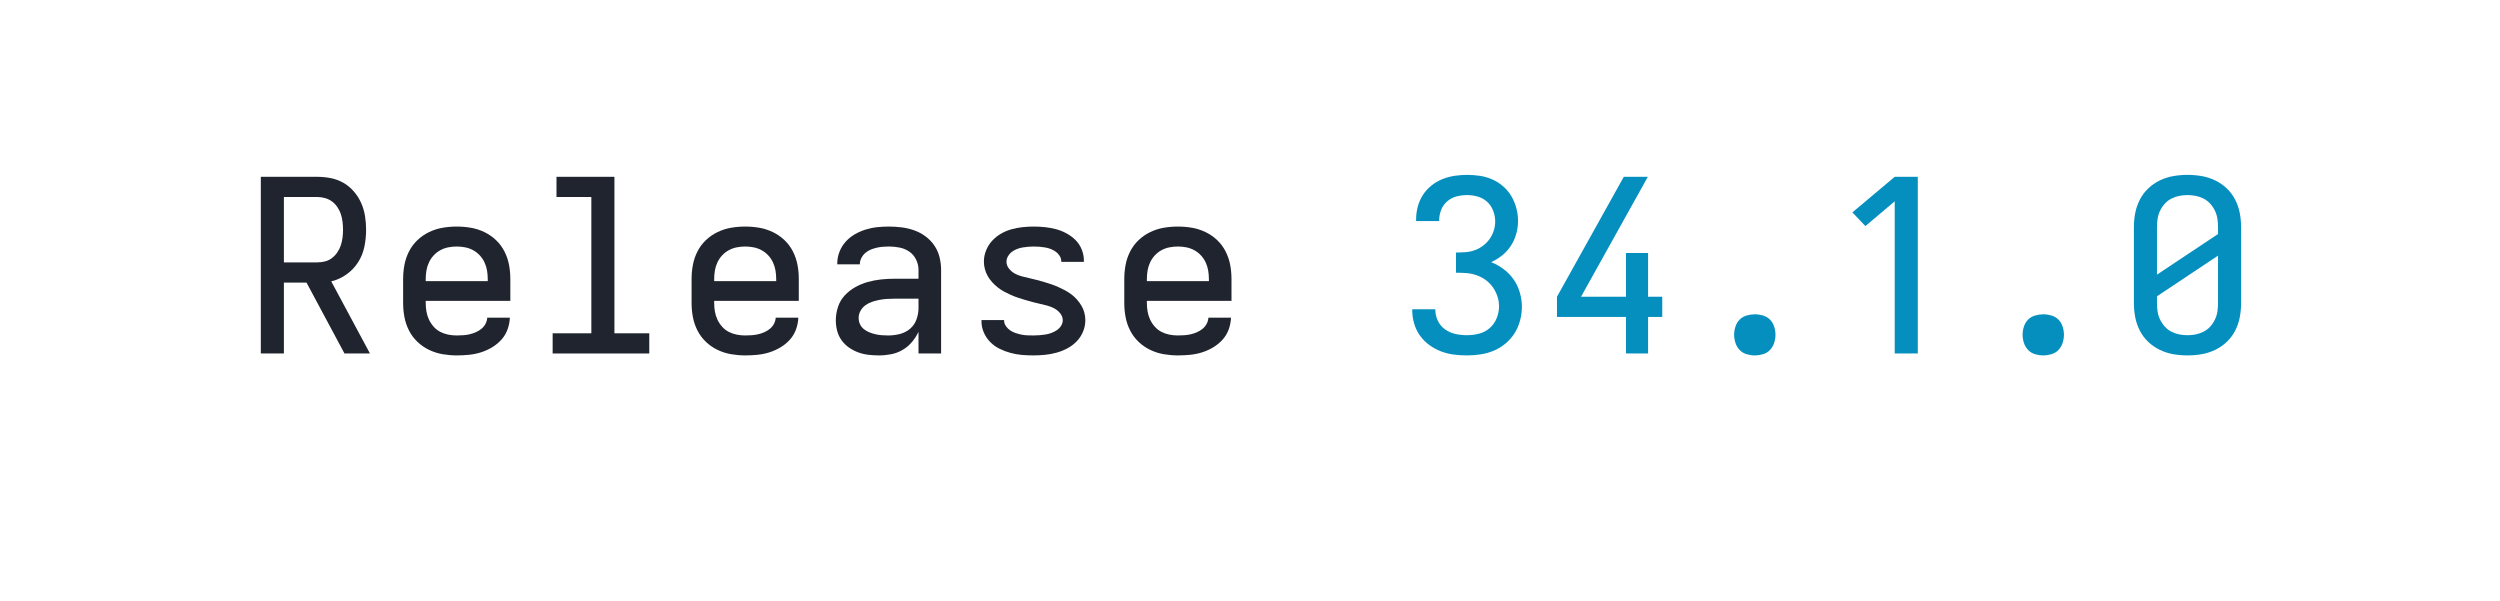
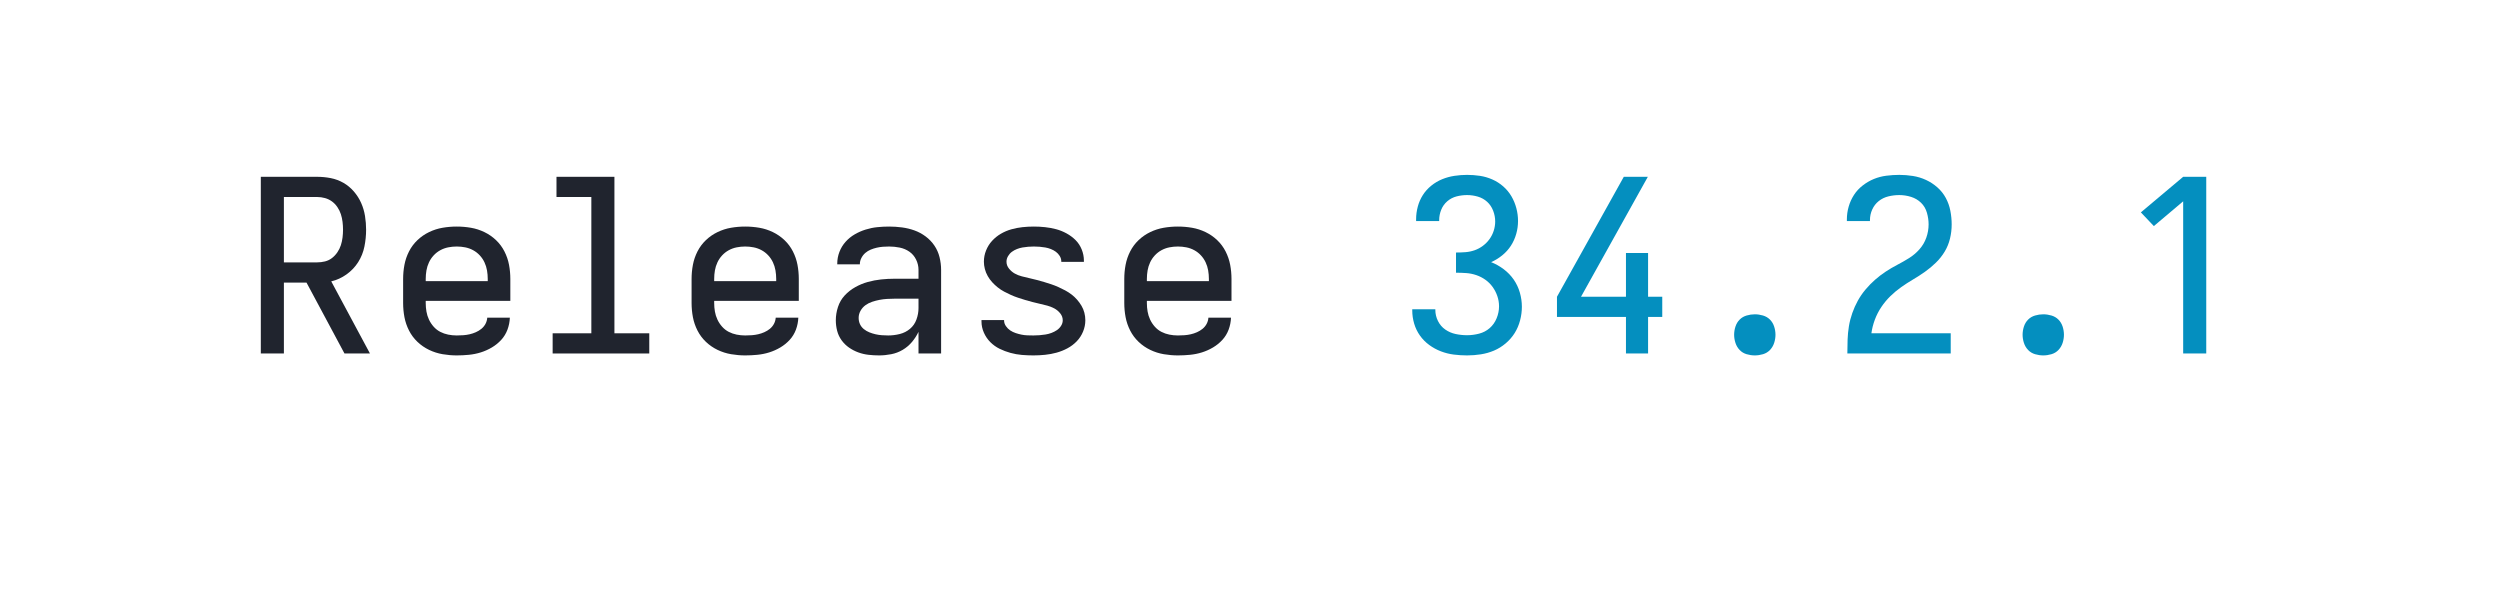
<svg xmlns="http://www.w3.org/2000/svg" height="40" viewBox="0 0 166.4 40" width="166.4">
  <defs>
    <path d="M 85 0 L 85 -735 L 319 -735 Q 348 -735 376 -729.5 Q 404 -724 428.5 -710 Q 453 -696 472 -674 Q 491 -652 502.5 -626 Q 514 -600 518.5 -571.5 Q 523 -543 523 -515 Q 523 -480 516 -445 Q 509 -410 490 -380 Q 471 -350 441.5 -329 Q 412 -308 378 -300 L 539 0 L 433 0 L 275 -295 L 181 -295 L 181 0 Z M 181 -379 L 319 -379 Q 336 -379 352 -383 Q 368 -387 381 -397 Q 394 -407 403.5 -421 Q 413 -435 418 -450.5 Q 423 -466 425 -482.5 Q 427 -499 427 -515 Q 427 -531 425 -547.5 Q 423 -564 418 -579.5 Q 413 -595 403.5 -609 Q 394 -623 381 -632.5 Q 368 -642 352 -646.5 Q 336 -651 319 -651 L 181 -651 Z " id="path1" />
    <path d="M 300 8 Q 271 8 241.5 3 Q 212 -2 185 -15 Q 158 -28 136.5 -48.5 Q 115 -69 101.5 -95.5 Q 88 -122 82.5 -151 Q 77 -180 77 -210 L 77 -310 Q 77 -340 82.5 -369 Q 88 -398 101.5 -424.5 Q 115 -451 136.5 -471.5 Q 158 -492 185 -505 Q 212 -518 241 -523 Q 270 -528 300 -528 Q 330 -528 359 -523 Q 388 -518 415 -505 Q 442 -492 463.5 -471.5 Q 485 -451 498.5 -424.5 Q 512 -398 517.5 -369 Q 523 -340 523 -310 L 523 -219 L 171 -219 L 171 -210 Q 171 -192 174 -174.5 Q 177 -157 184.5 -141 Q 192 -125 204 -111.5 Q 216 -98 231.5 -90 Q 247 -82 264.5 -78.5 Q 282 -75 300 -75 Q 314 -75 327.5 -76 Q 341 -77 354 -80 Q 367 -83 379.5 -88.5 Q 392 -94 402.5 -102.5 Q 413 -111 419.5 -123 Q 426 -135 427 -149 L 521 -149 Q 520 -123 511 -99 Q 502 -75 485 -56.5 Q 468 -38 446 -25 Q 424 -12 400 -4.5 Q 376 3 350.5 5.5 Q 325 8 300 8 Z M 429 -301 L 429 -310 Q 429 -328 426 -345.5 Q 423 -363 415.5 -379 Q 408 -395 396 -408 Q 384 -421 368.5 -429.5 Q 353 -438 335.5 -441.5 Q 318 -445 300 -445 Q 282 -445 264.5 -441.5 Q 247 -438 231.5 -429.5 Q 216 -421 204 -408 Q 192 -395 184.5 -379 Q 177 -363 174 -345.5 Q 171 -328 171 -310 L 171 -301 Z " id="path2" />
    <path d="M 99 0 L 99 -84 L 260 -84 L 260 -651 L 115 -651 L 115 -735 L 356 -735 L 356 -84 L 501 -84 L 501 0 Z " id="path3" />
    <path d="M 257 8 Q 235 8 213 5.5 Q 191 3 170.5 -4.5 Q 150 -12 132 -24.5 Q 114 -37 101 -55 Q 88 -73 82.5 -94.5 Q 77 -116 77 -138 Q 77 -166 86 -193.5 Q 95 -221 114 -241.5 Q 133 -262 158 -276 Q 183 -290 210 -297.5 Q 237 -305 265 -308 Q 293 -311 322 -311 L 421 -311 L 421 -348 Q 421 -370 411 -390.5 Q 401 -411 383 -423.5 Q 365 -436 343 -440.5 Q 321 -445 299 -445 Q 286 -445 273 -444 Q 260 -443 247 -440 Q 234 -437 222 -432 Q 210 -427 200 -418.5 Q 190 -410 183.5 -397.5 Q 177 -385 177 -372 L 177 -371 L 83 -371 L 83 -374 Q 83 -399 92 -422.5 Q 101 -446 117.5 -464.5 Q 134 -483 155.5 -495.5 Q 177 -508 201 -515.5 Q 225 -523 249.5 -525.5 Q 274 -528 299 -528 Q 325 -528 352 -524.5 Q 379 -521 404 -512 Q 429 -503 450.5 -487 Q 472 -471 487 -449 Q 502 -427 508.5 -400.5 Q 515 -374 515 -348 L 515 0 L 421 0 L 421 -90 Q 410 -67 393.5 -47.5 Q 377 -28 355 -15 Q 333 -2 307.5 3 Q 282 8 257 8 Z M 295 -75 Q 319 -75 343 -81 Q 367 -87 385.5 -102.5 Q 404 -118 412.5 -141.5 Q 421 -165 421 -189 L 421 -228 L 322 -228 Q 306 -228 290 -227 Q 274 -226 258.5 -223 Q 243 -220 228 -215 Q 213 -210 200.5 -201 Q 188 -192 180 -178 Q 172 -164 172 -148 Q 172 -134 177.5 -122 Q 183 -110 193.5 -101.5 Q 204 -93 216.5 -88 Q 229 -83 242 -80 Q 255 -77 268.5 -76 Q 282 -75 295 -75 Z " id="path4" />
    <path d="M 299 8 Q 275 8 251 6 Q 227 4 203.5 -2.5 Q 180 -9 158.5 -19.5 Q 137 -30 120 -47 Q 103 -64 93 -86.5 Q 83 -109 83 -133 L 83 -139 L 177 -139 L 177 -137 Q 177 -125 184.5 -114 Q 192 -103 202.5 -96 Q 213 -89 225 -85 Q 237 -81 249 -78.5 Q 261 -76 273.5 -75.5 Q 286 -75 299 -75 Q 312 -75 324.5 -76 Q 337 -77 349.5 -79 Q 362 -81 374 -85.5 Q 386 -90 396.5 -97 Q 407 -104 414 -115 Q 421 -126 421 -138 Q 421 -154 410.5 -167 Q 400 -180 386 -187.5 Q 372 -195 357 -199 Q 342 -203 326.5 -206.5 Q 311 -210 295.5 -214 Q 280 -218 265 -222.5 Q 250 -227 235 -232 Q 220 -237 205.5 -243.5 Q 191 -250 177 -257.5 Q 163 -265 150.5 -275 Q 138 -285 127.5 -296.5 Q 117 -308 109 -322 Q 101 -336 97 -351.5 Q 93 -367 93 -382 Q 93 -406 102 -428.5 Q 111 -451 127 -468.5 Q 143 -486 163.5 -498 Q 184 -510 207 -516.5 Q 230 -523 253.5 -525.5 Q 277 -528 301 -528 Q 324 -528 347.5 -525.5 Q 371 -523 393.5 -517 Q 416 -511 437 -499.5 Q 458 -488 474.5 -471.5 Q 491 -455 500 -432.5 Q 509 -410 509 -387 L 509 -381 L 415 -381 L 415 -383 Q 415 -395 408.5 -405.5 Q 402 -416 392.5 -423 Q 383 -430 371.5 -434.5 Q 360 -439 348.5 -441 Q 337 -443 325 -444 Q 313 -445 301 -445 Q 289 -445 277 -444 Q 265 -443 253.5 -441 Q 242 -439 230.5 -434.5 Q 219 -430 209.5 -423 Q 200 -416 193.5 -405 Q 187 -394 187 -382 Q 187 -366 197.5 -353 Q 208 -340 221.5 -332.5 Q 235 -325 250.5 -321 Q 266 -317 281.5 -313.5 Q 297 -310 312.5 -306 Q 328 -302 343 -297.5 Q 358 -293 373 -288 Q 388 -283 402.5 -276.5 Q 417 -270 431 -262.5 Q 445 -255 457.5 -245.5 Q 470 -236 480.5 -224 Q 491 -212 499 -198.5 Q 507 -185 511 -169.5 Q 515 -154 515 -138 Q 515 -114 505.5 -91 Q 496 -68 479 -50.5 Q 462 -33 440.5 -21.5 Q 419 -10 395.5 -3.5 Q 372 3 347.5 5.5 Q 323 8 299 8 Z " id="path5" />
    <path d="M 303 8 Q 275 8 247.5 4.5 Q 220 1 194 -9 Q 168 -19 145.5 -35.5 Q 123 -52 107 -74.5 Q 91 -97 83 -124 Q 75 -151 75 -179 L 75 -184 L 171 -184 L 171 -181 Q 171 -157 182 -135 Q 193 -113 212.5 -99.5 Q 232 -86 255.5 -81 Q 279 -76 303 -76 Q 328 -76 353 -82.5 Q 378 -89 397 -105.5 Q 416 -122 426 -146.5 Q 436 -171 436 -196 Q 436 -218 429 -238.5 Q 422 -259 409.5 -276.5 Q 397 -294 379.5 -306.5 Q 362 -319 341.5 -326 Q 321 -333 299.5 -334.5 Q 278 -336 257 -336 L 257 -420 Q 277 -420 296.5 -421.5 Q 316 -423 334.5 -429.5 Q 353 -436 369 -448 Q 385 -460 396.5 -476 Q 408 -492 414 -511 Q 420 -530 420 -549 Q 420 -572 411.5 -594 Q 403 -616 386.5 -631 Q 370 -646 348 -652.5 Q 326 -659 303 -659 Q 281 -659 259.5 -653.5 Q 238 -648 221 -633.5 Q 204 -619 195.5 -598 Q 187 -577 187 -555 L 187 -551 L 91 -551 L 91 -558 Q 91 -585 98 -611 Q 105 -637 119 -659 Q 133 -681 154 -698 Q 175 -715 199.5 -725 Q 224 -735 250.5 -739 Q 277 -743 303 -743 Q 330 -743 356.5 -739 Q 383 -735 408 -724 Q 433 -713 453.5 -695 Q 474 -677 487.5 -654 Q 501 -631 508 -604.5 Q 515 -578 515 -551 Q 515 -524 507.5 -497.5 Q 500 -471 485.5 -448.5 Q 471 -426 449.5 -408.5 Q 428 -391 403 -380 Q 431 -369 455.5 -350.5 Q 480 -332 497 -307.5 Q 514 -283 522.5 -253.5 Q 531 -224 531 -194 Q 531 -166 523.5 -137.5 Q 516 -109 501 -85 Q 486 -61 463.5 -42 Q 441 -23 415 -12 Q 389 -1 360.5 3.5 Q 332 8 303 8 Z " id="path6" />
    <path d="M 364 0 L 364 -152 L 77 -152 L 77 -236 L 355 -735 L 455 -735 L 177 -236 L 364 -236 L 364 -418 L 456 -418 L 456 -236 L 515 -236 L 515 -152 L 456 -152 L 456 0 Z " id="path7" />
    <path d="M 300 8 Q 283 8 266 3 Q 249 -2 237 -14.5 Q 225 -27 219.5 -44 Q 214 -61 214 -78 Q 214 -95 219.5 -112 Q 225 -129 237 -141 Q 249 -153 266 -158 Q 283 -163 300 -163 Q 317 -163 334 -158 Q 351 -153 363 -141 Q 375 -129 380.5 -112 Q 386 -95 386 -78 Q 386 -61 380.5 -44 Q 375 -27 363 -14.5 Q 351 -2 334 3 Q 317 8 300 8 Z " id="path8" />
-     <path d="M 282 0 L 282 -633 L 160 -530 L 106 -587 L 282 -735 L 378 -735 L 378 0 Z " id="path9" />
-     <path d="M 300 8 Q 270 8 241 3 Q 212 -2 185 -15 Q 158 -28 136.5 -48.5 Q 115 -69 101.5 -95.5 Q 88 -122 82.5 -151 Q 77 -180 77 -210 L 77 -525 Q 77 -555 82.5 -584 Q 88 -613 101.5 -639.5 Q 115 -666 136.5 -686.5 Q 158 -707 185 -720 Q 212 -733 241 -738 Q 270 -743 300 -743 Q 330 -743 359 -738 Q 388 -733 415 -720 Q 442 -707 463.5 -686.5 Q 485 -666 498.5 -639.5 Q 512 -613 517.5 -584 Q 523 -555 523 -525 L 523 -210 Q 523 -180 517.5 -151 Q 512 -122 498.5 -95.5 Q 485 -69 463.5 -48.5 Q 442 -28 415 -15 Q 388 -2 359 3 Q 330 8 300 8 Z M 173 -328 L 427 -497 L 427 -525 Q 427 -543 424.5 -560 Q 422 -577 414.5 -593 Q 407 -609 395 -622.5 Q 383 -636 367.5 -644 Q 352 -652 335 -655.5 Q 318 -659 300 -659 Q 282 -659 265 -655.5 Q 248 -652 232.5 -644 Q 217 -636 205 -622.5 Q 193 -609 185.5 -593 Q 178 -577 175.5 -560 Q 173 -543 173 -525 Z M 300 -76 Q 318 -76 335 -79.5 Q 352 -83 367.5 -91 Q 383 -99 395 -112.5 Q 407 -126 414.5 -142 Q 422 -158 424.5 -175 Q 427 -192 427 -210 L 427 -407 L 173 -238 L 173 -210 Q 173 -192 175.5 -175 Q 178 -158 185.5 -142 Q 193 -126 205 -112.5 Q 217 -99 232.5 -91 Q 248 -83 265 -79.5 Q 282 -76 300 -76 Z " id="path10" />
+     <path d="M 85 0 L 85 -1 Q 85 -29 86 -57.5 Q 87 -86 91.5 -113.5 Q 96 -141 105.5 -168 Q 115 -195 128.5 -219.5 Q 142 -244 160.5 -266 Q 179 -288 200 -306.5 Q 221 -325 244.5 -340.5 Q 268 -356 293 -369 Q 318 -382 342 -397 Q 366 -412 385 -433.5 Q 404 -455 413.5 -482 Q 423 -509 423 -537 Q 423 -561 416 -585.5 Q 409 -610 391.5 -627 Q 374 -644 350 -651.5 Q 326 -659 301 -659 Q 278 -659 255.5 -653.5 Q 233 -648 215.5 -634 Q 198 -620 188.5 -599 Q 179 -578 179 -555 L 179 -551 L 83 -551 L 83 -558 Q 83 -585 90.5 -611 Q 98 -637 112.5 -659.5 Q 127 -682 149 -699 Q 171 -716 195.5 -726 Q 220 -736 247 -739.5 Q 274 -743 301 -743 Q 329 -743 357.5 -738.5 Q 386 -734 412 -722 Q 438 -710 459.5 -691 Q 481 -672 494.5 -647 Q 508 -622 513.5 -593.5 Q 519 -565 519 -537 Q 519 -507 512 -478 Q 505 -449 490 -424 Q 475 -399 453.5 -378 Q 432 -357 408 -340 Q 384 -323 358.5 -308 Q 333 -293 309 -276 Q 285 -259 264 -238.5 Q 243 -218 226.5 -193.5 Q 210 -169 199.5 -141 Q 189 -113 185 -84 L 515 -84 L 515 0 Z " id="path9" />
+     <path d="M 282 0 L 282 -633 L 160 -530 L 106 -587 L 282 -735 L 378 -735 L 378 0 Z " id="path10" />
  </defs>
  <g>
    <g data-source-text="Release " fill="#20242e" transform="translate(16 23.528) rotate(0) scale(0.016)">
      <use href="#path1" transform="translate(0 0)" />
      <use href="#path2" transform="translate(600 0)" />
      <use href="#path3" transform="translate(1200 0)" />
      <use href="#path2" transform="translate(1800 0)" />
      <use href="#path4" transform="translate(2400 0)" />
      <use href="#path5" transform="translate(3000 0)" />
      <use href="#path2" transform="translate(3600 0)" />
    </g>
-     <g data-source-text="34.1.0" fill="#048fbf" transform="translate(92.79999 23.528) rotate(0) scale(0.016)">
+     <g data-source-text="34.2.1" fill="#048fbf" transform="translate(92.79999 23.528) rotate(0) scale(0.016)">
      <use href="#path6" transform="translate(0 0)" />
      <use href="#path7" transform="translate(600 0)" />
      <use href="#path8" transform="translate(1200 0)" />
      <use href="#path9" transform="translate(1800 0)" />
      <use href="#path8" transform="translate(2400 0)" />
      <use href="#path10" transform="translate(3000 0)" />
    </g>
  </g>
</svg>
